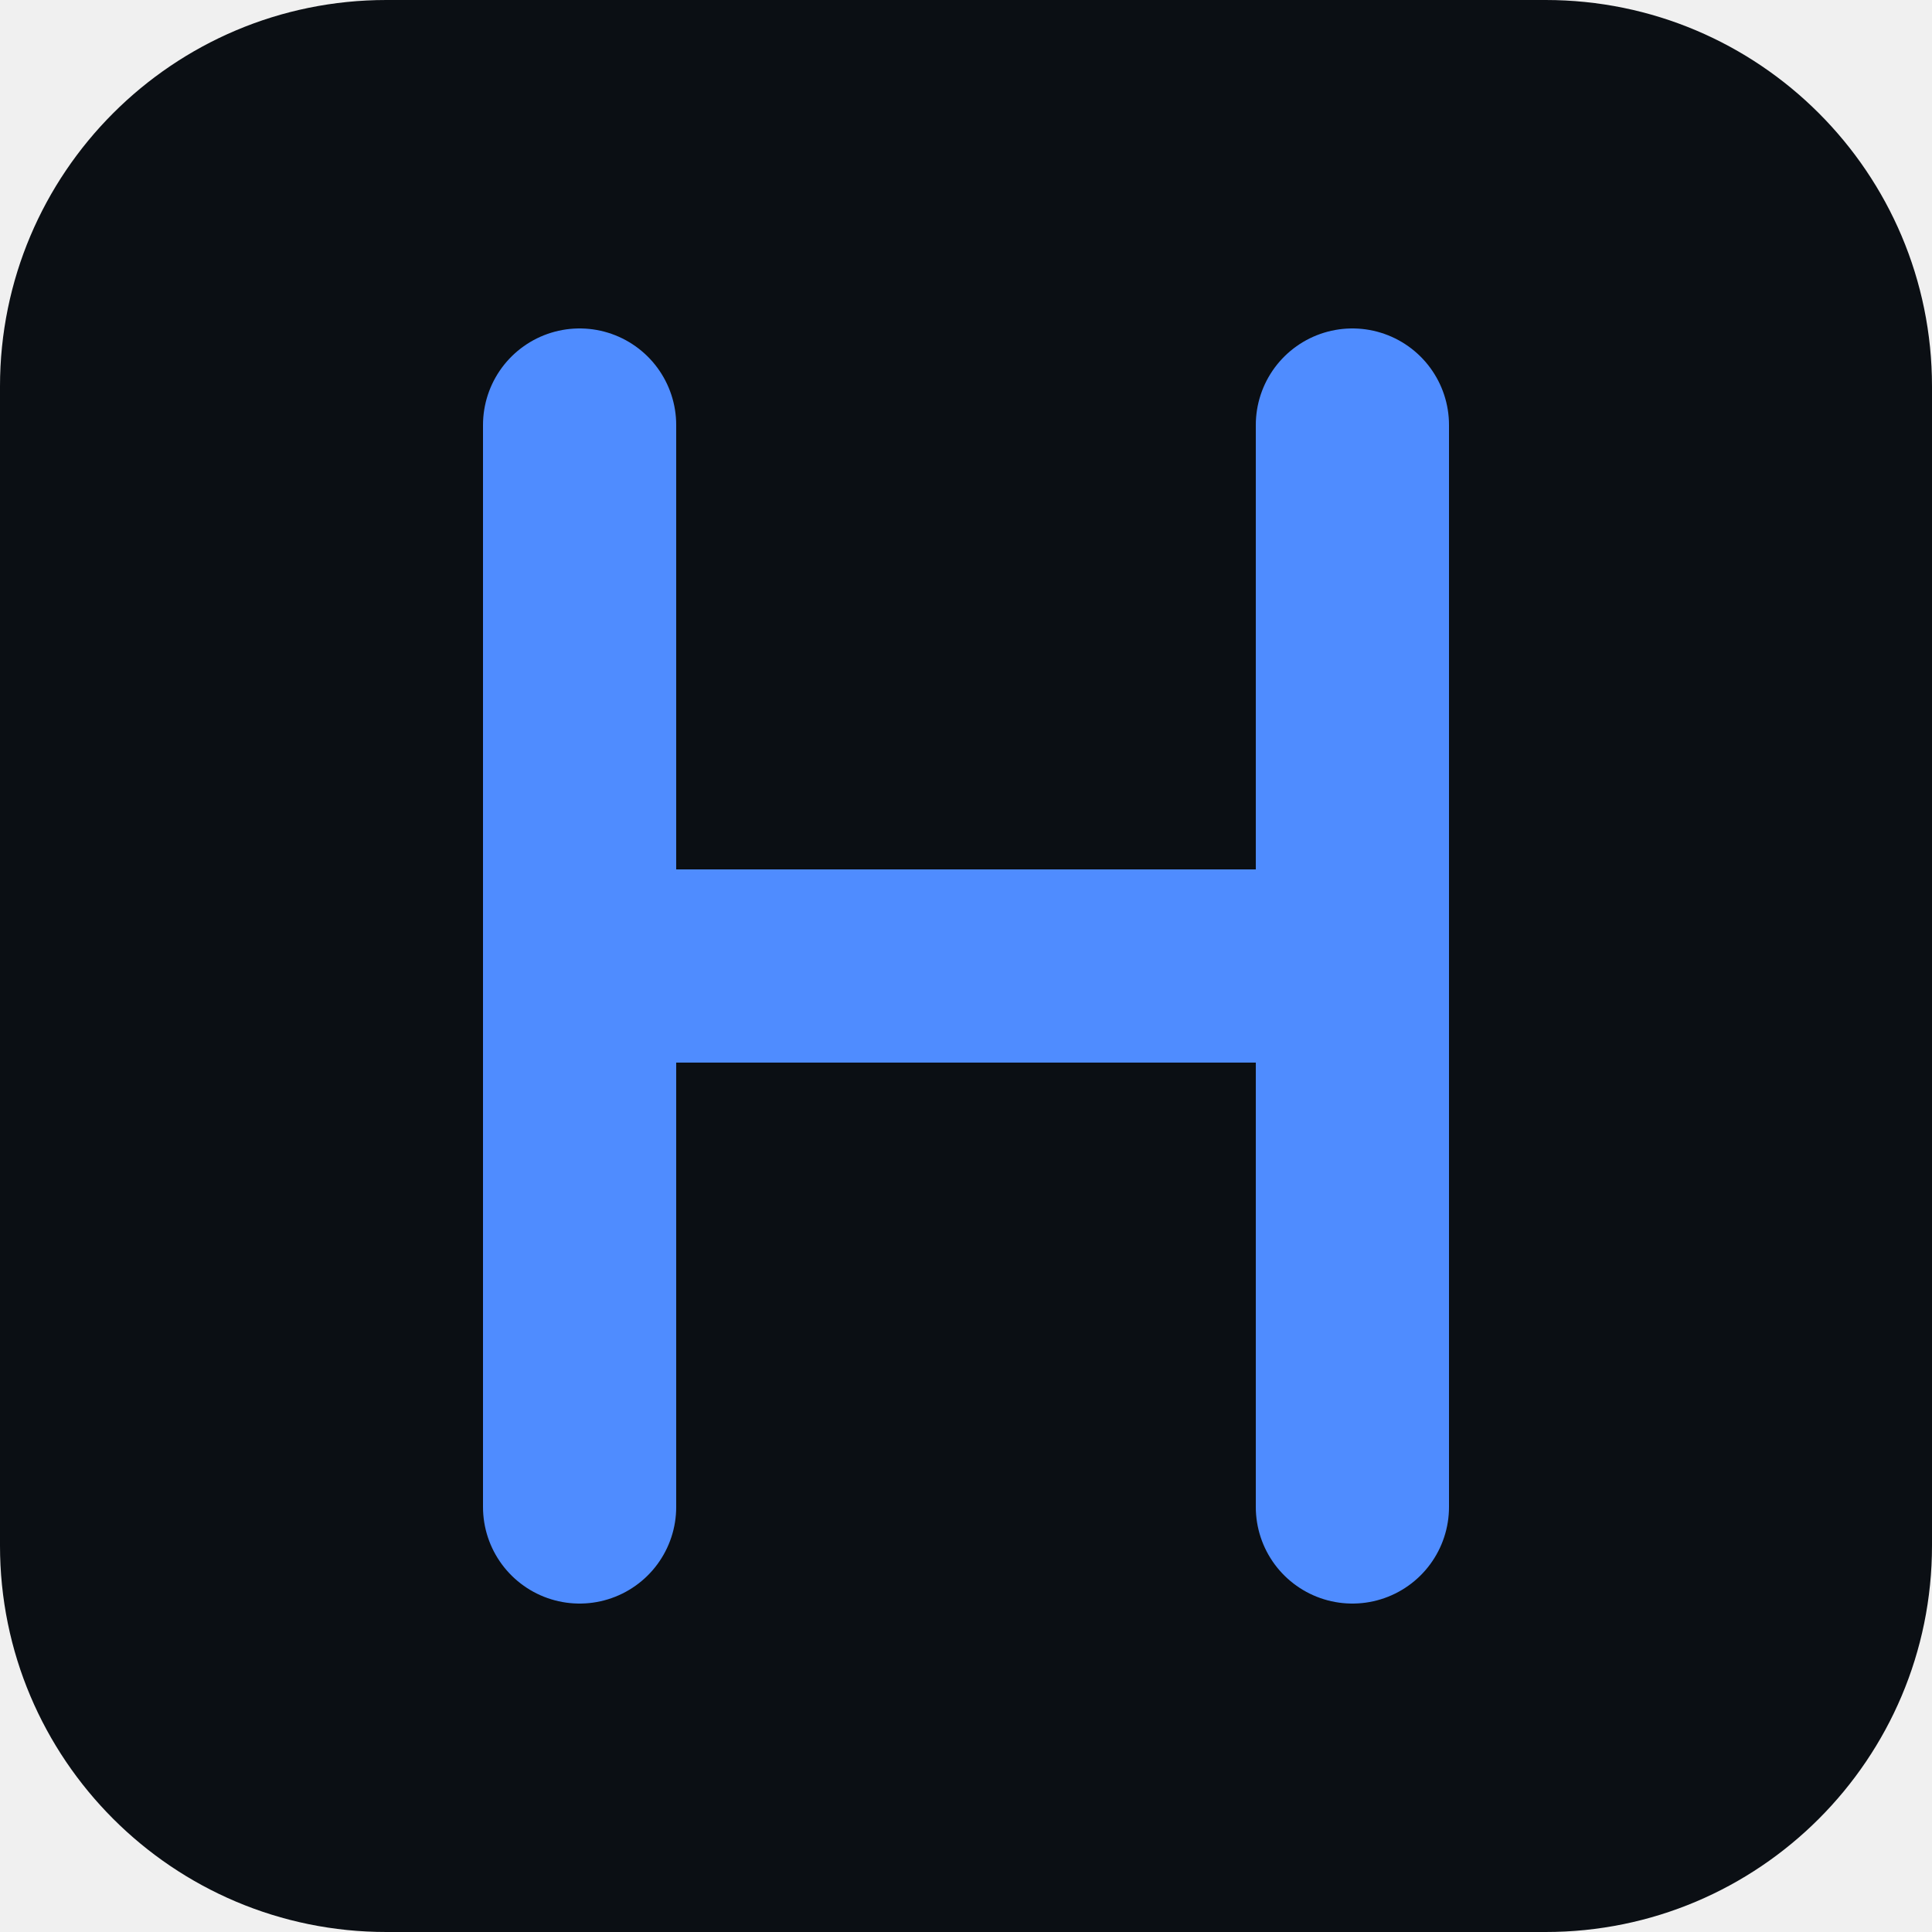
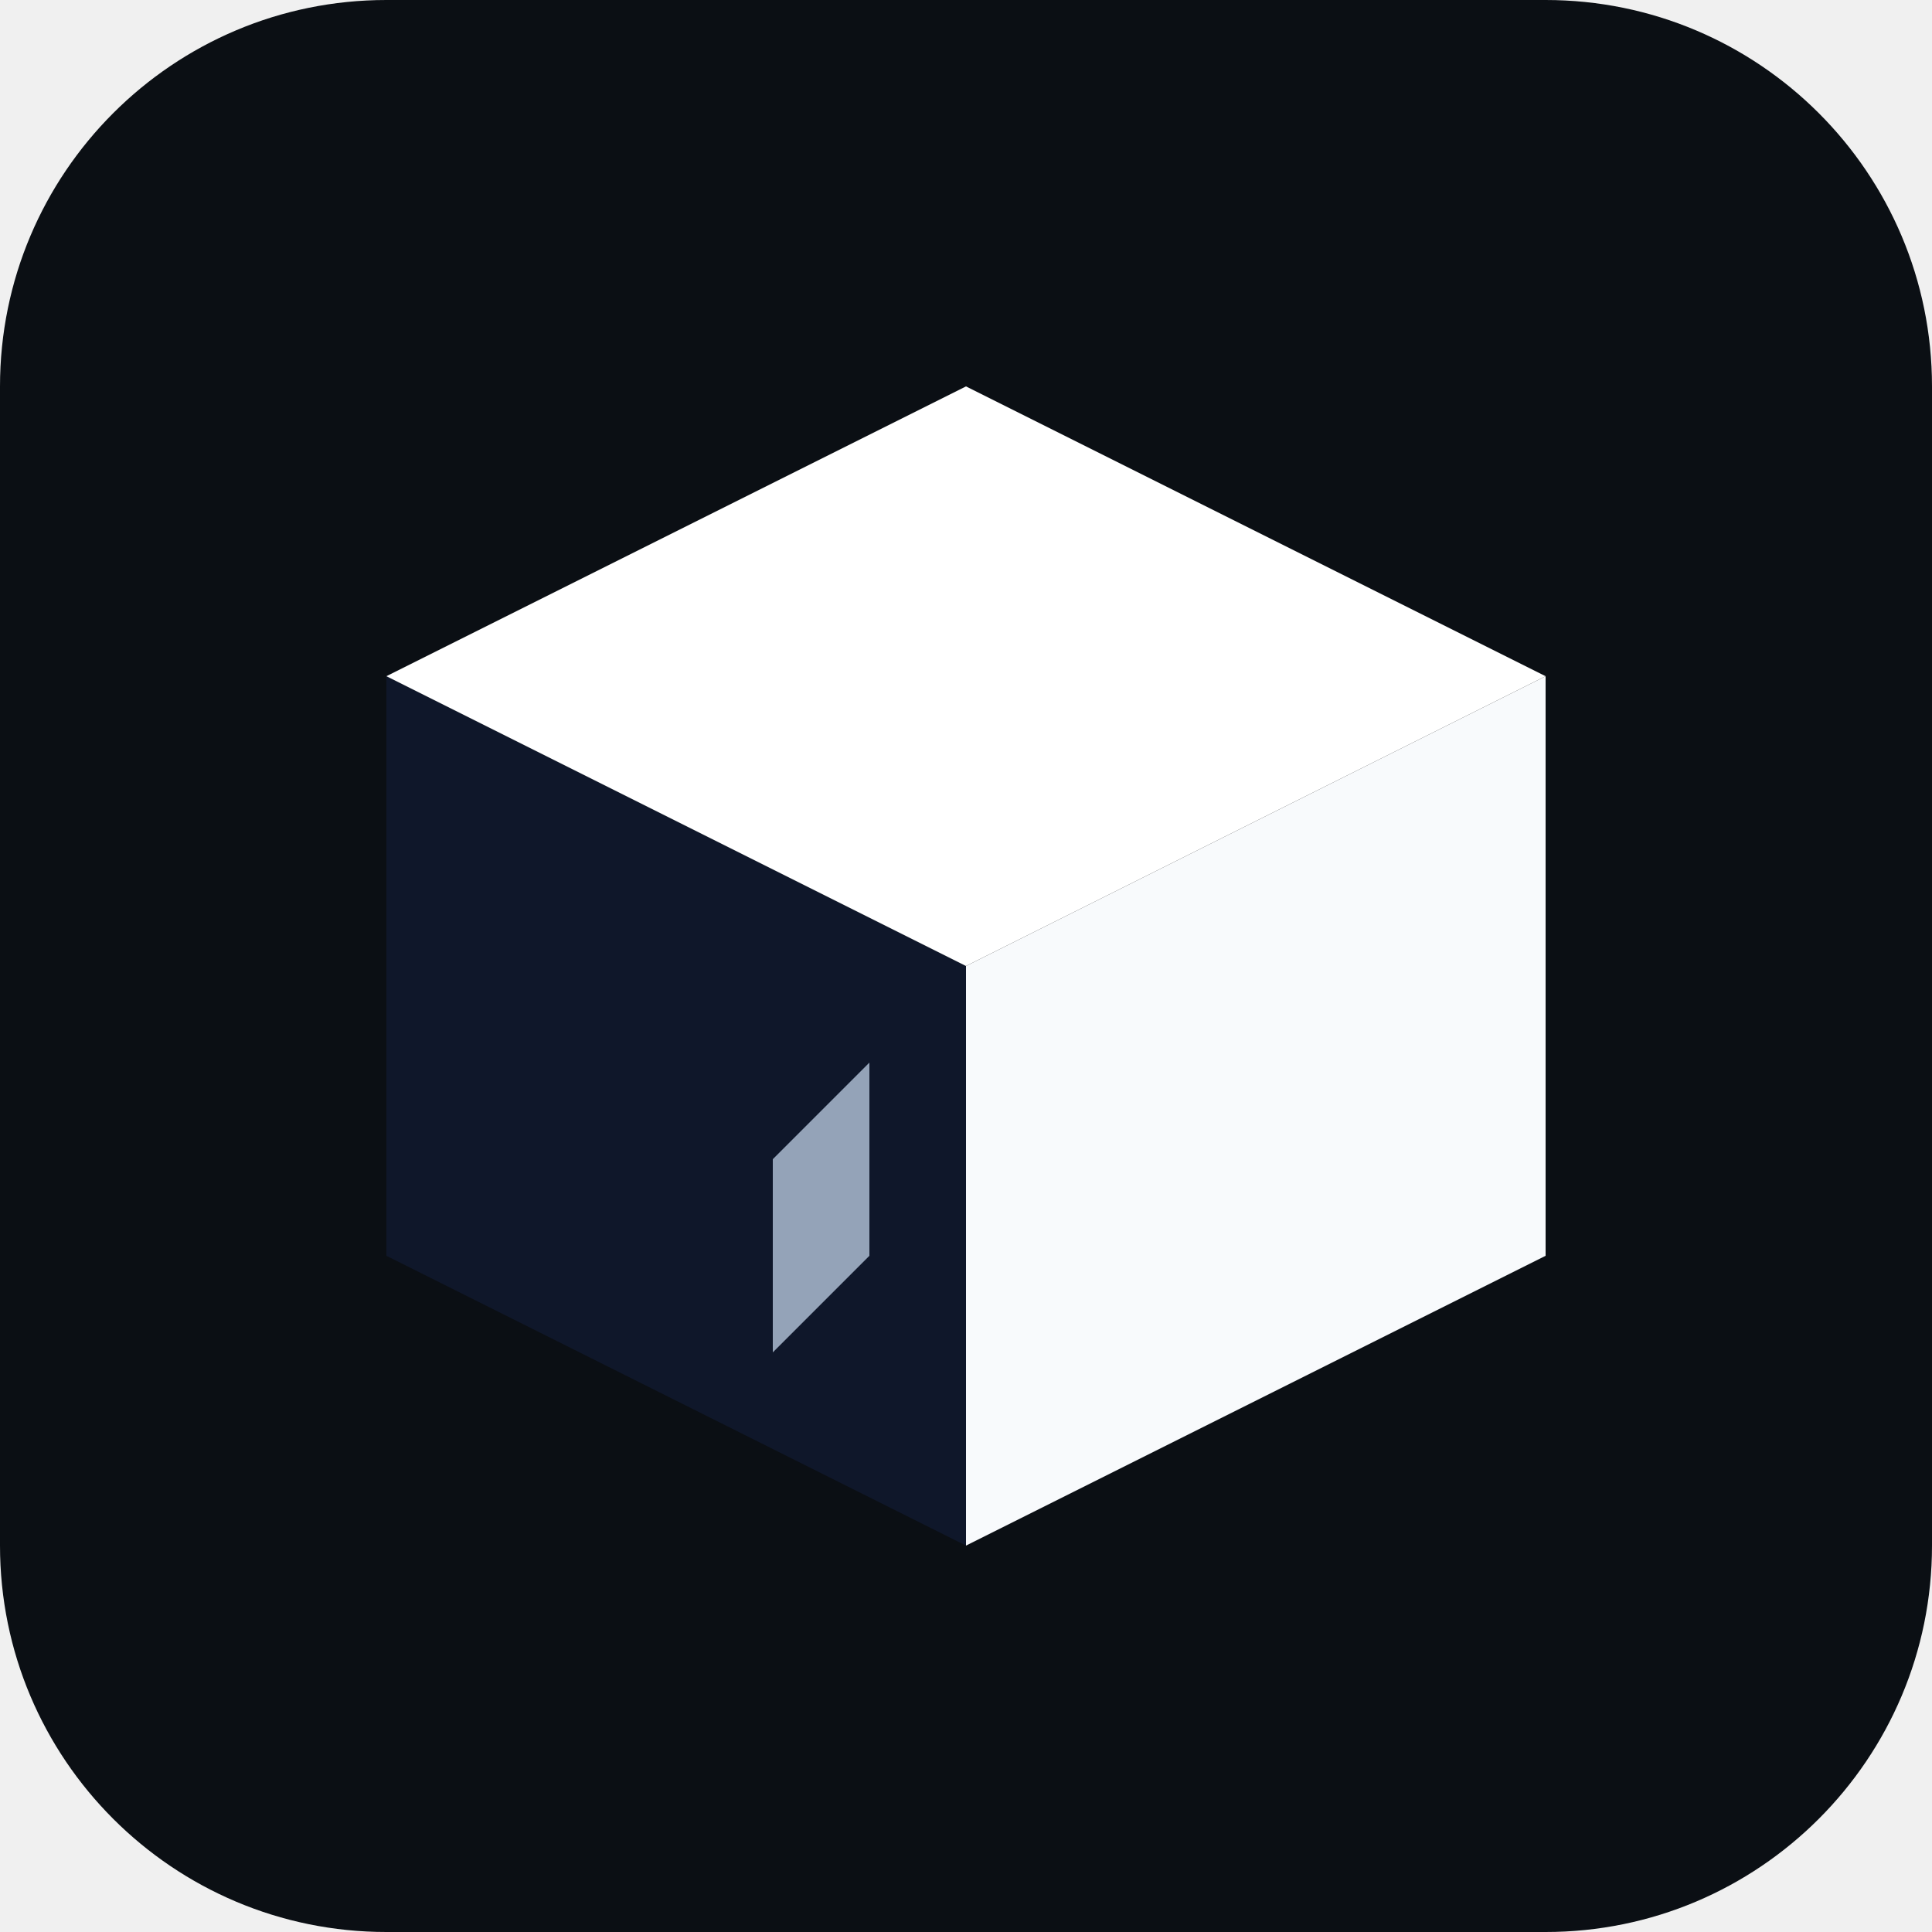
<svg xmlns="http://www.w3.org/2000/svg" viewBox="0 0 100 100">
  <rect width="100" height="100" rx="20" fill="#0b0f14" />
-   <path d="M30 22v56M70 22v56M30 50h40" stroke="#4f8cff" stroke-width="10" stroke-linecap="round" />
+   <g transform="translate(50, 80)">
+     <polygon points="0,0 30,-15 30,-45 0,-30" fill="#f8fafc" />
+     <polygon points="0,0 -30,-15 -30,-45 0,-30" fill="#0f172a" />
+     <polygon points="0,-30 30,-45 0,-60 -30,-45" fill="#ffffff" />
+     <polygon points="-10,-10 -5,-15 -5,-25 -10,-20" fill="#94a3b8" />
+   </g>
</svg>
